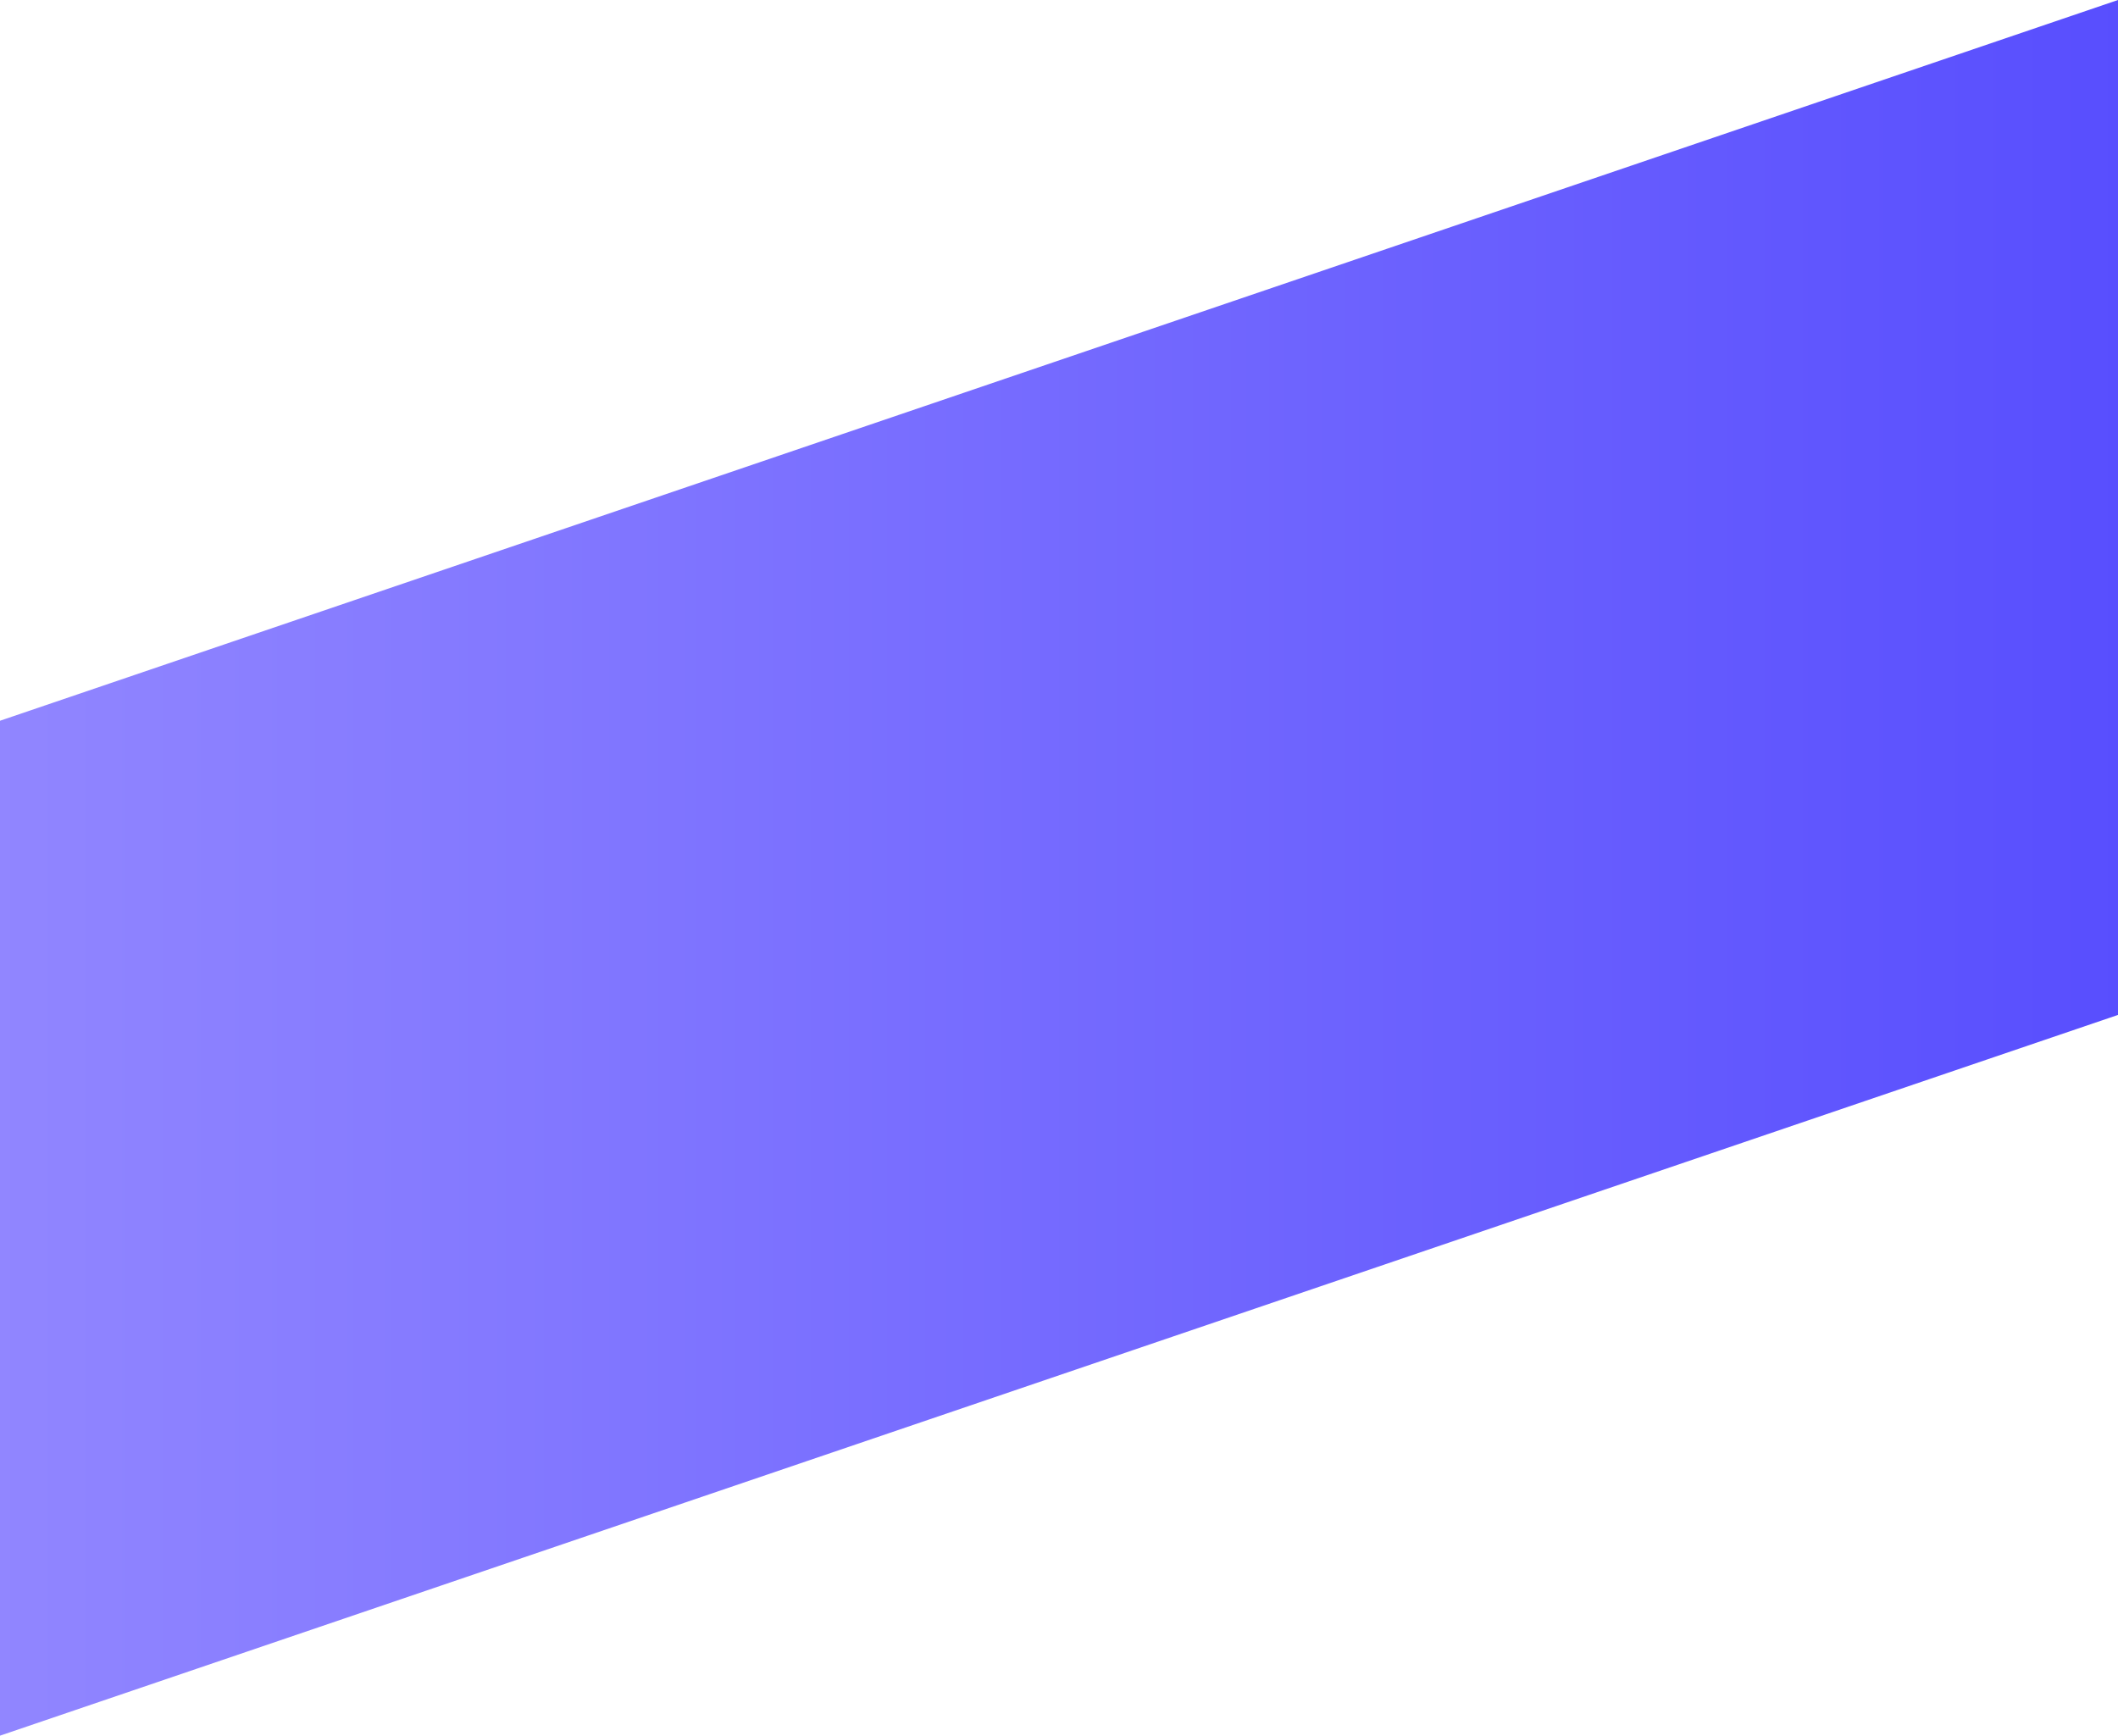
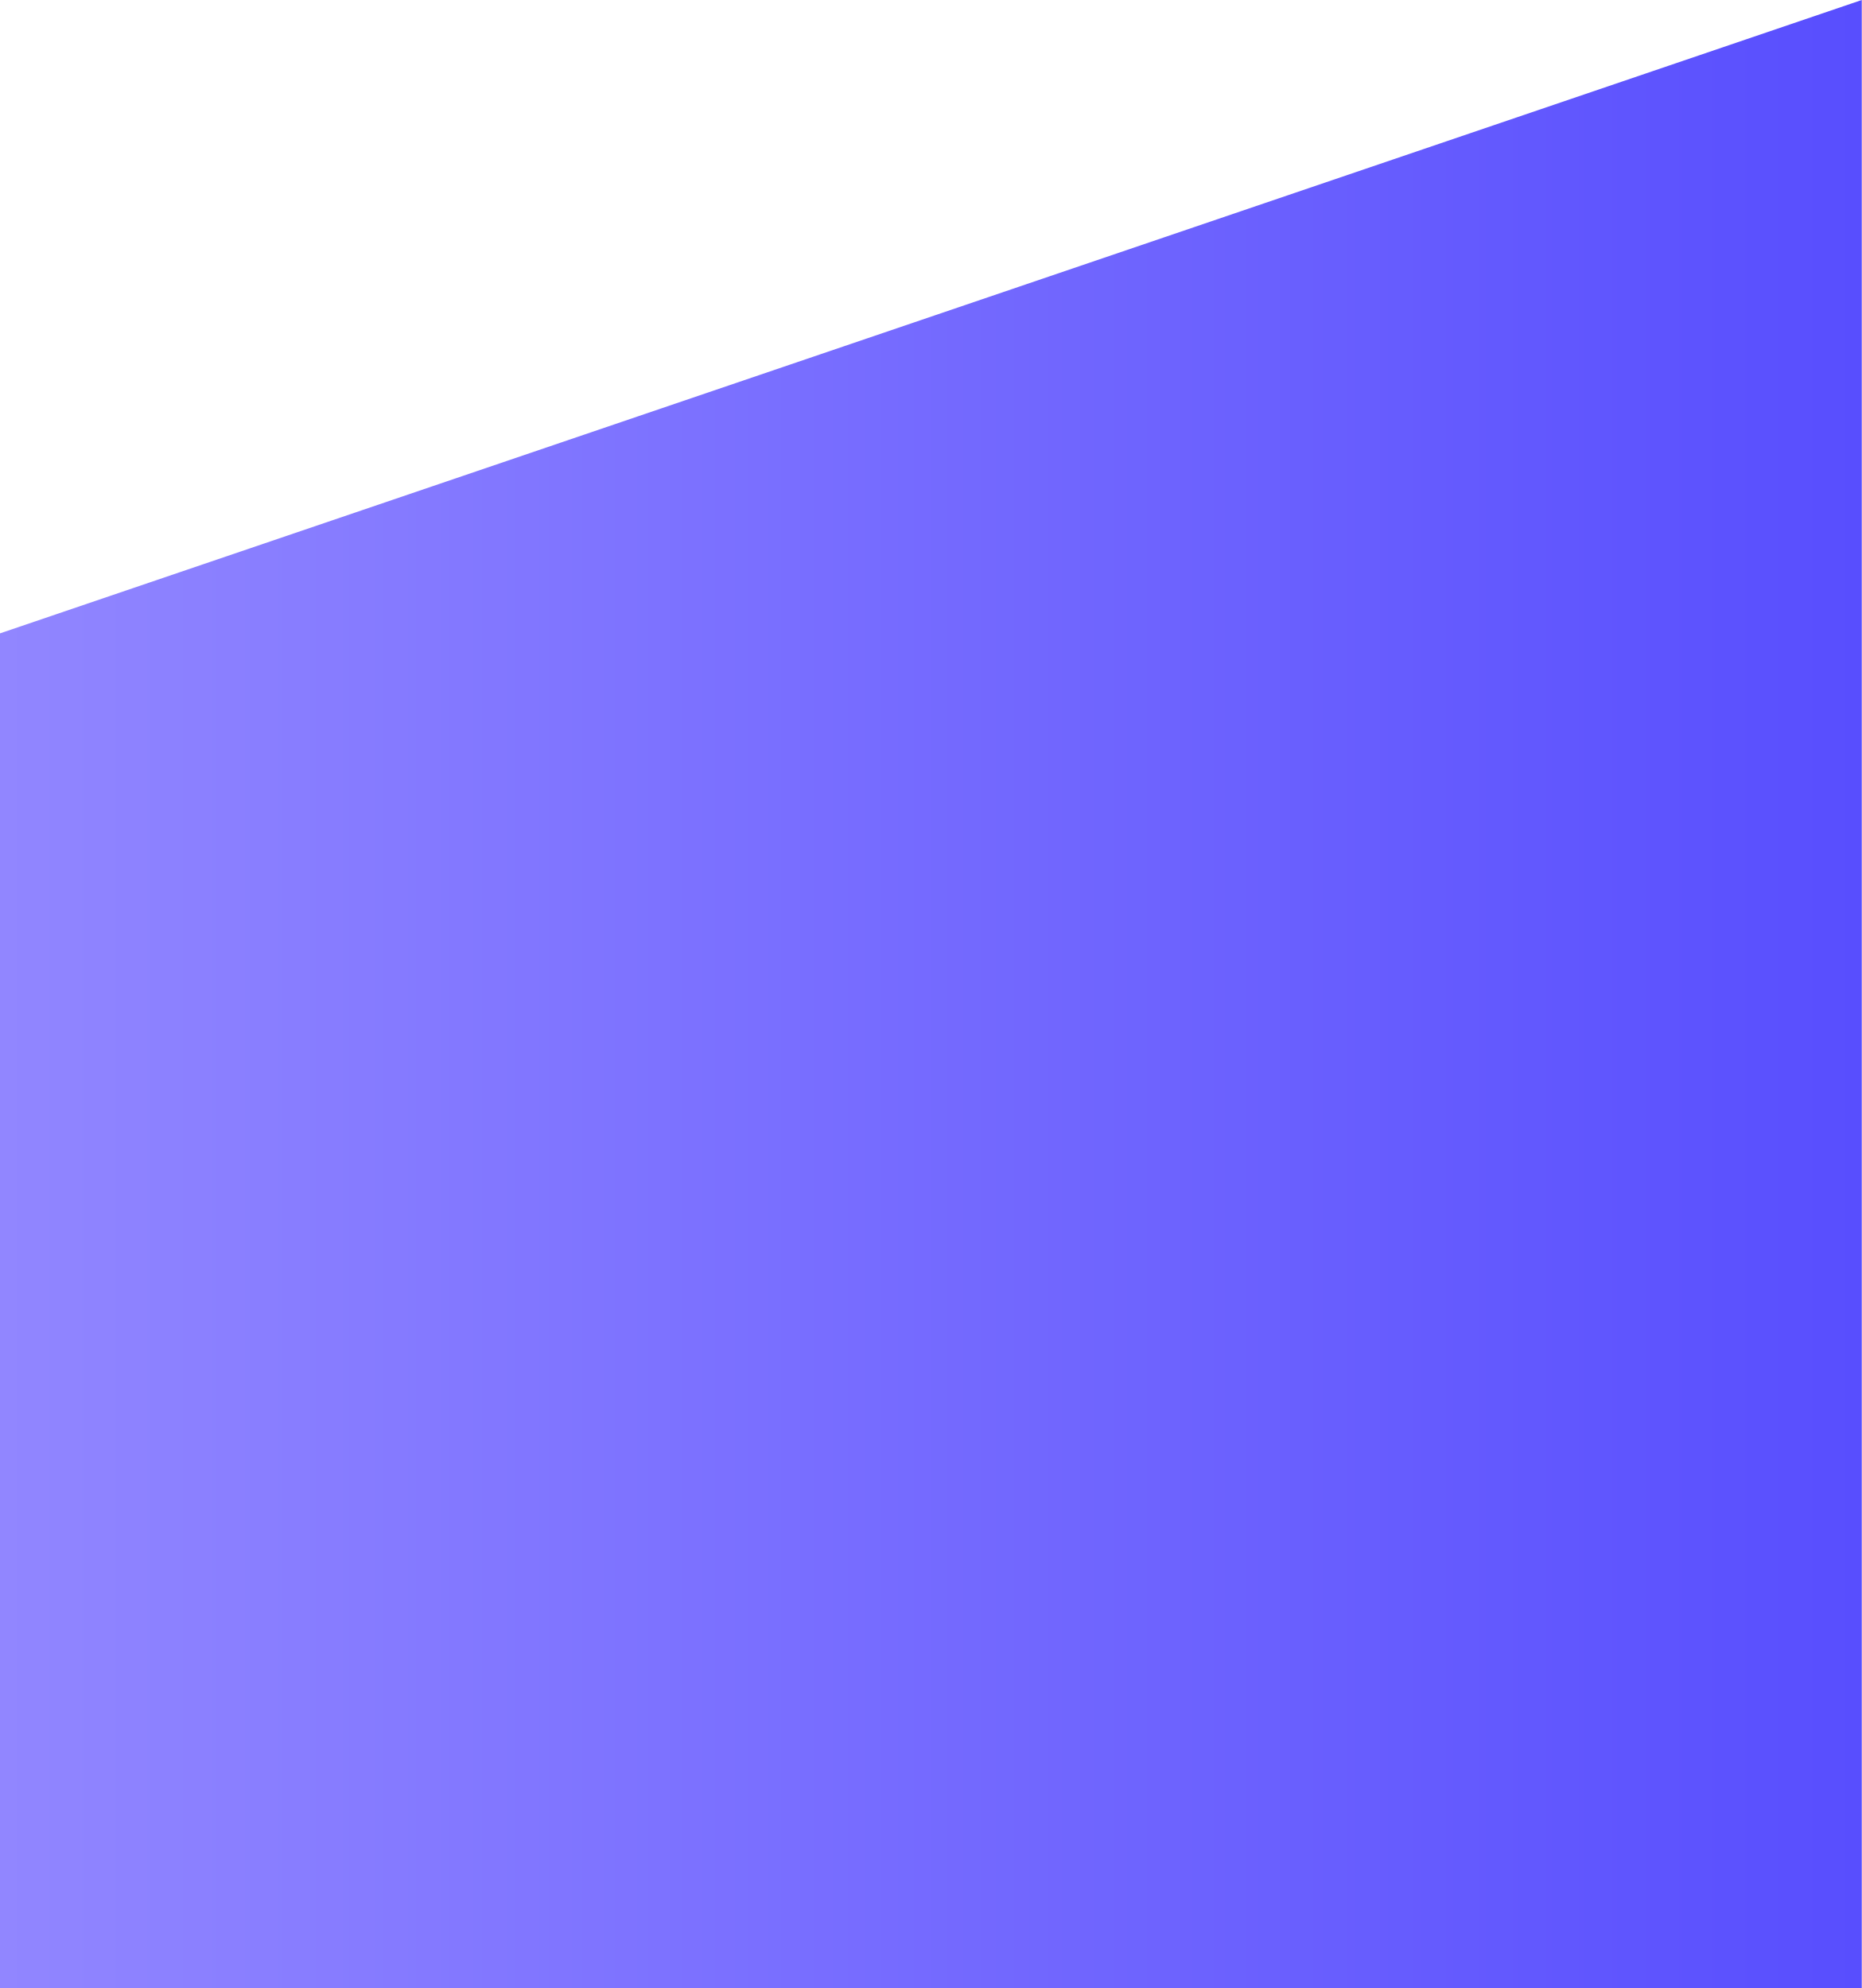
- <svg xmlns="http://www.w3.org/2000/svg" width="1440px" height="1180px" viewBox="0 0 1440 1180" version="1.1">
-   <defs>
-     <linearGradient x1="0%" y1="44.075%" x2="100%" y2="44.075%" id="linearGradient-1">
-       <stop stop-color="#9186FF" offset="0%" />
-       <stop stop-color="#584EFE" offset="100%" />
-     </linearGradient>
-   </defs>
-   <g id="New-v2" stroke="none" stroke-width="1" fill="none" fill-rule="evenodd">
-     <polygon id="gradient2" fill="url(#linearGradient-1)" points="0 490 1440 0 1440 690 0 1180" />
-   </g>
+ <svg xmlns="http://www.w3.org/2000/svg" height="1538" viewBox="0 0 1440 1538" width="1440">
+   <linearGradient id="a" x1="0%" x2="100%" y1="44.075%" y2="44.075%">
+     <stop offset="0" stop-color="#9186ff" />
+     <stop offset="1" stop-color="#584efe" />
+   </linearGradient>
+   <path d="m0 3424 1440-490v1538h-1440z" fill="url(#a)" fill-rule="evenodd" transform="translate(0 -2934)" />
</svg>
